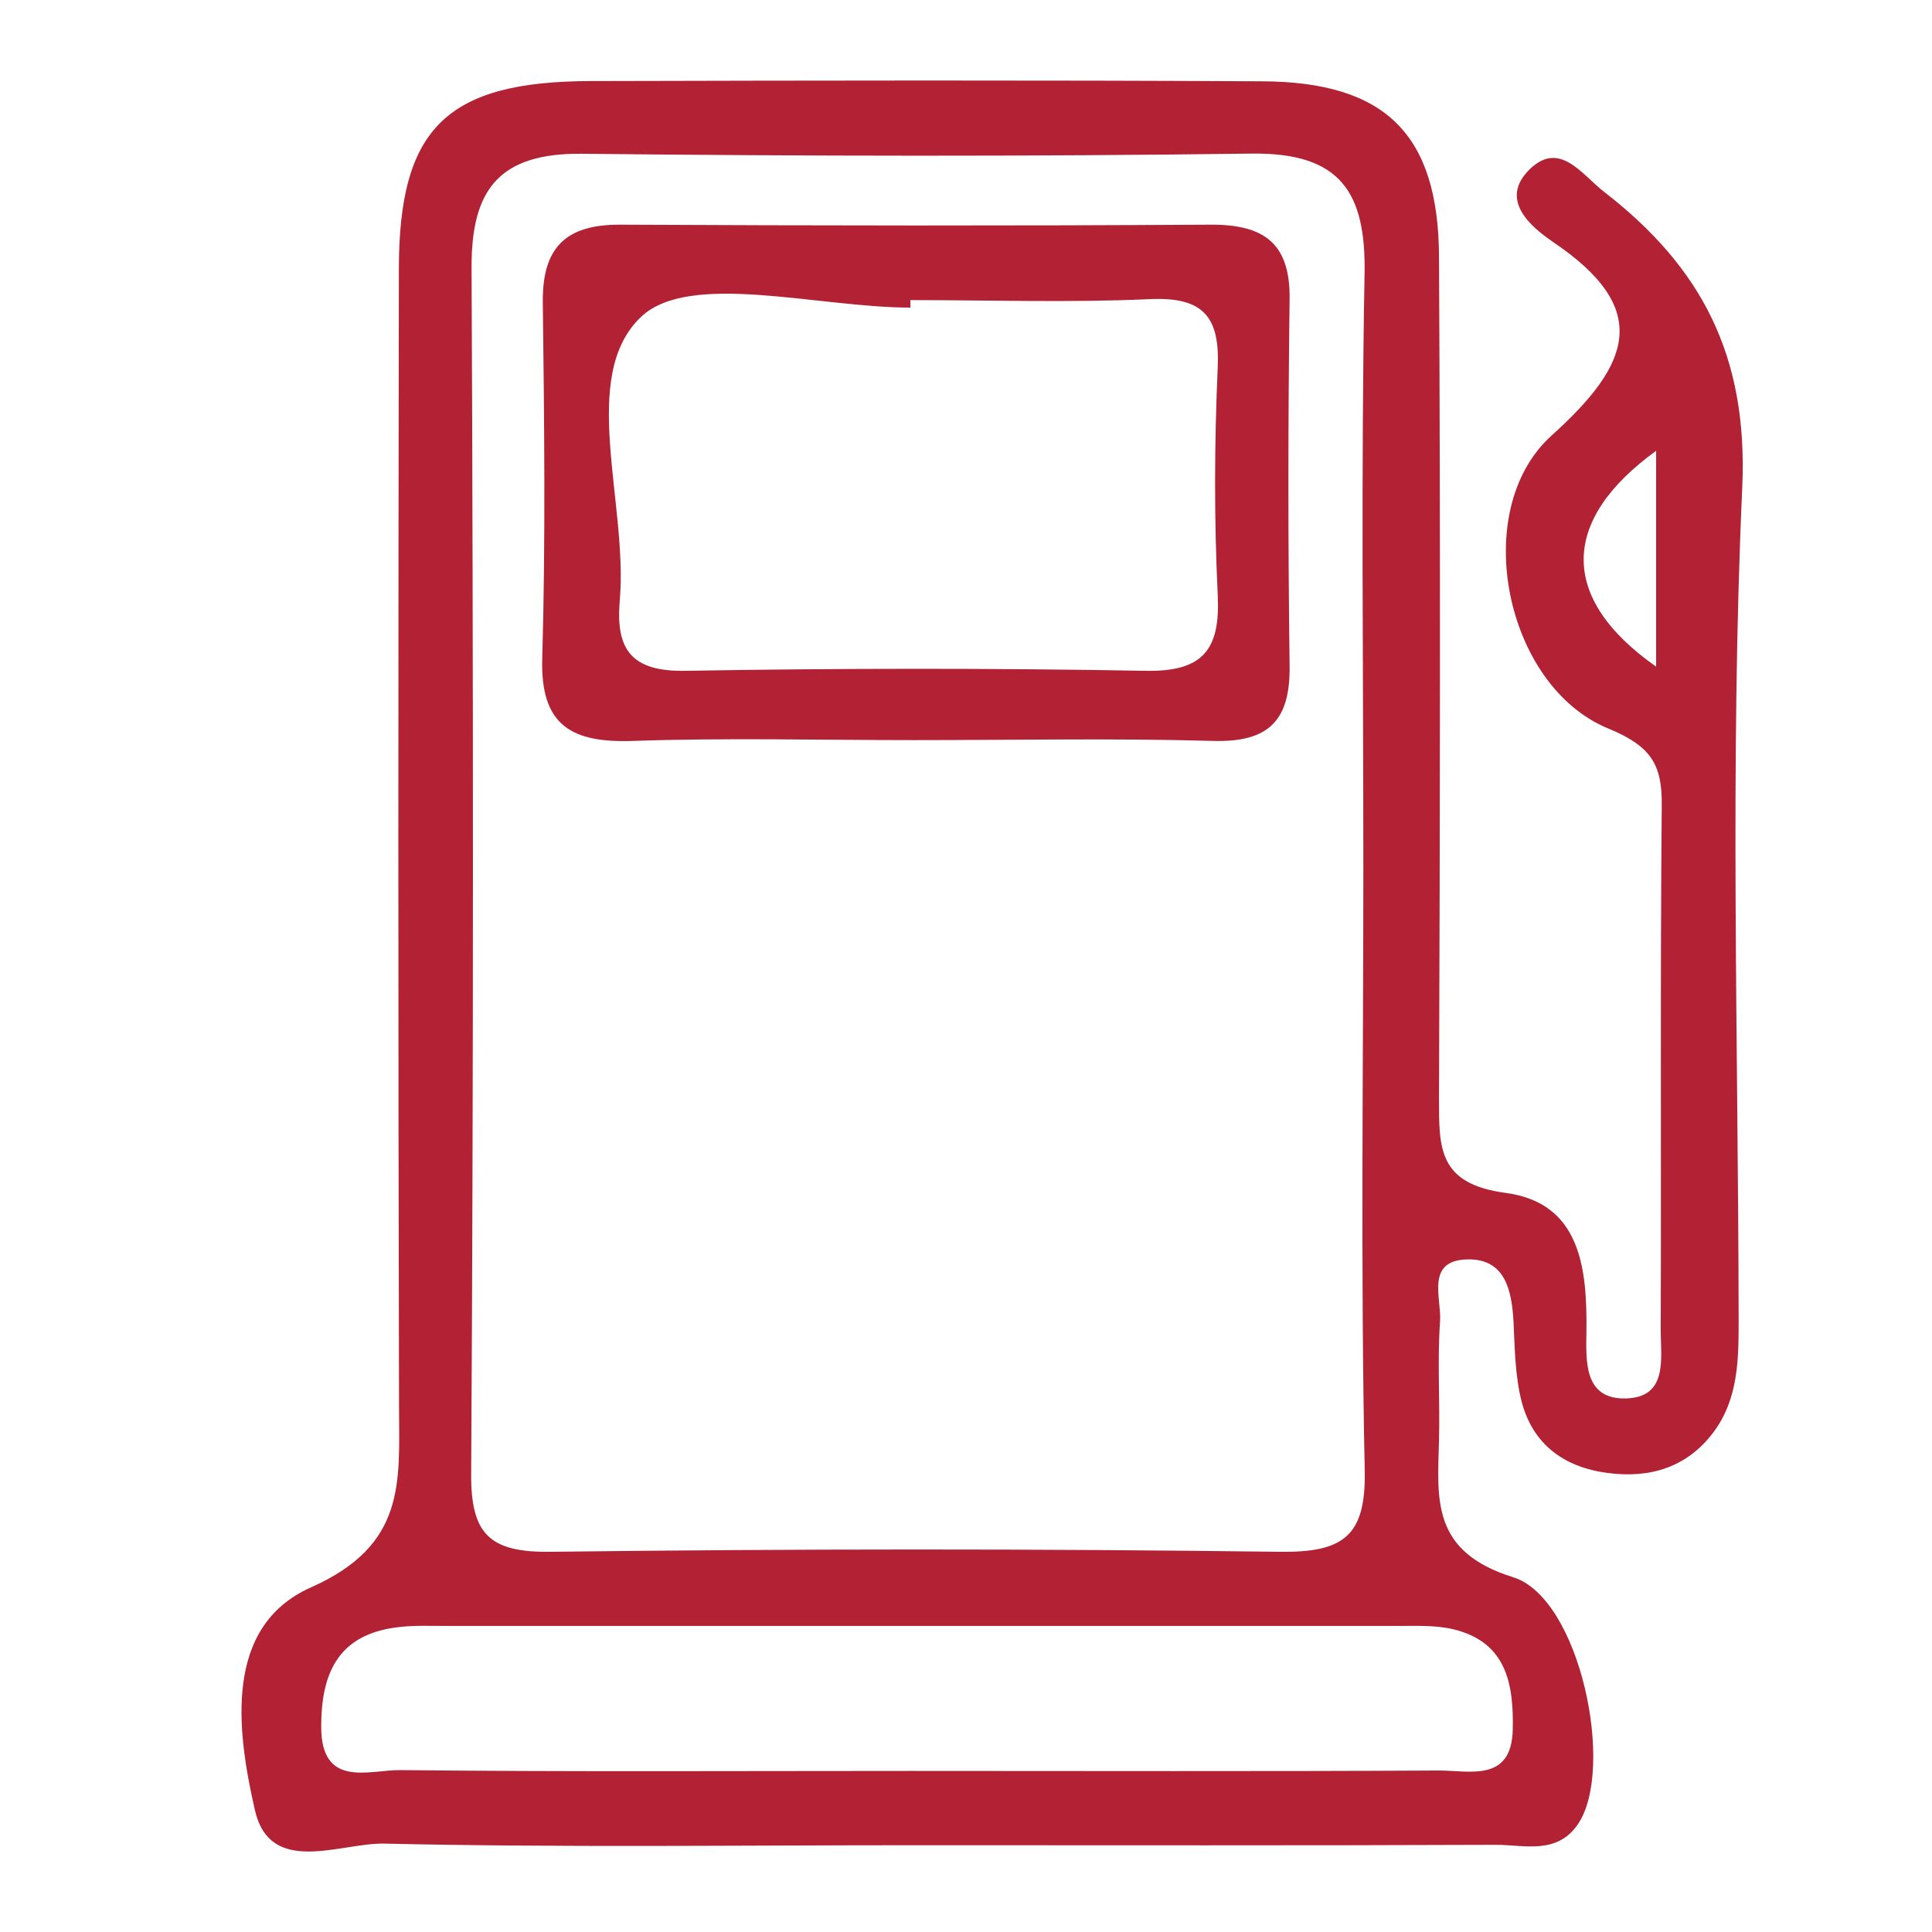
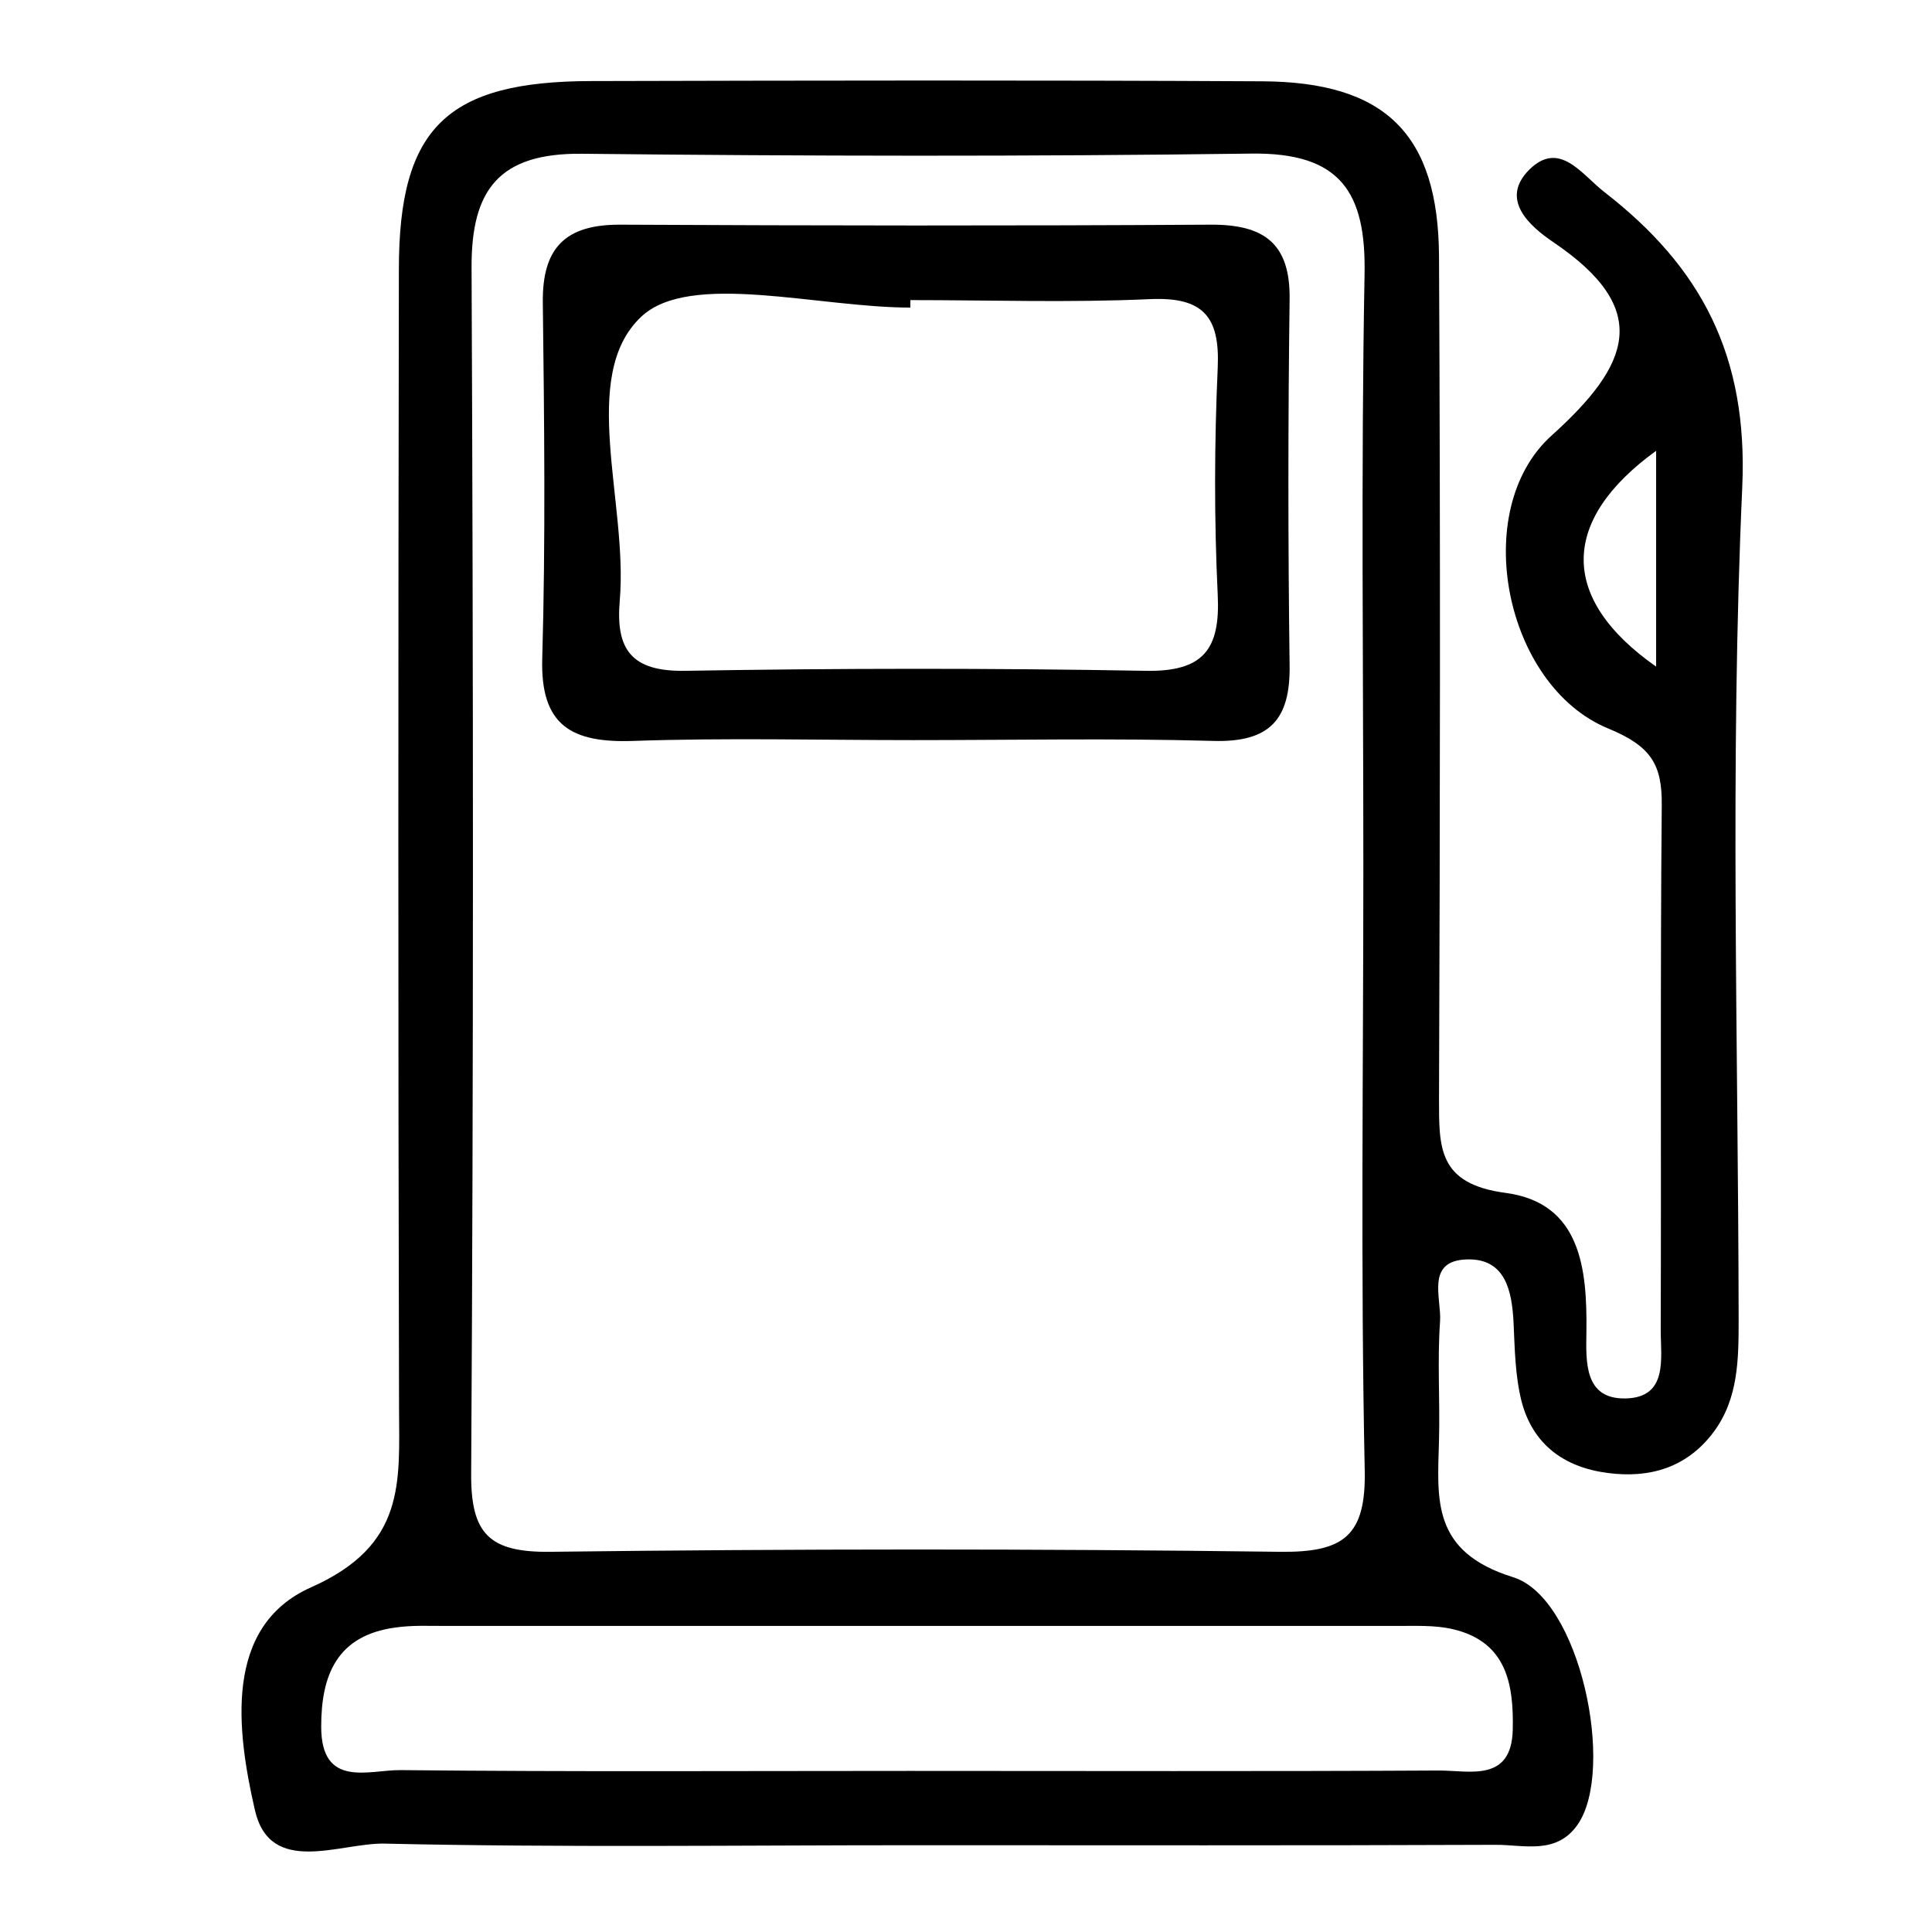
<svg xmlns="http://www.w3.org/2000/svg" width="24" height="24" viewBox="0 0 24 24" fill="none">
-   <path d="M11.366 22.922C9.169 22.922 6.972 22.952 4.776 22.902C4.226 22.89 3.355 23.315 3.166 22.484C2.942 21.504 2.771 20.203 3.865 19.718C5.042 19.195 4.96 18.419 4.957 17.489C4.945 12.774 4.947 8.06 4.955 3.346C4.955 1.589 5.549 1.01 7.346 1.007C10.124 1 12.901 0.995 15.677 1.01C17.21 1.017 17.869 1.666 17.876 3.191C17.894 6.677 17.889 10.16 17.876 13.645C17.876 14.255 17.861 14.707 18.705 14.819C19.638 14.944 19.717 15.762 19.707 16.543C19.702 16.909 19.675 17.382 20.192 17.372C20.725 17.362 20.63 16.872 20.63 16.521C20.638 14.349 20.623 12.175 20.643 10.003C20.648 9.493 20.508 9.269 19.979 9.05C18.692 8.523 18.247 6.336 19.274 5.411C20.257 4.525 20.528 3.841 19.294 3.007C19.008 2.813 18.623 2.48 18.998 2.107C19.374 1.736 19.65 2.169 19.929 2.385C21.133 3.318 21.715 4.415 21.643 6.05C21.488 9.486 21.593 12.934 21.598 16.379C21.598 16.877 21.598 17.374 21.285 17.792C20.959 18.227 20.498 18.369 19.966 18.297C19.419 18.225 19.038 17.934 18.901 17.407C18.822 17.093 18.817 16.76 18.802 16.431C18.782 16.033 18.7 15.63 18.222 15.645C17.705 15.66 17.909 16.13 17.889 16.414C17.854 16.904 17.889 17.397 17.876 17.889C17.856 18.628 17.777 19.275 18.797 19.593C19.63 19.852 20.07 21.979 19.6 22.663C19.337 23.046 18.929 22.915 18.575 22.917C16.172 22.927 13.769 22.922 11.363 22.922H11.366ZM16.936 10.774C16.936 8.319 16.906 5.863 16.951 3.408C16.971 2.388 16.652 1.893 15.545 1.908C12.774 1.945 10.002 1.94 7.229 1.91C6.199 1.9 5.853 2.356 5.858 3.328C5.88 8.321 5.883 13.314 5.853 18.305C5.848 19.051 6.074 19.287 6.838 19.277C9.858 19.24 12.878 19.238 15.899 19.277C16.692 19.287 16.971 19.081 16.953 18.26C16.901 15.765 16.936 13.267 16.936 10.772V10.774ZM11.304 21.999C13.495 21.999 15.687 22.006 17.879 21.994C18.257 21.994 18.777 22.143 18.792 21.486C18.804 20.929 18.72 20.399 18.055 20.24C17.819 20.183 17.563 20.2 17.314 20.198C13.386 20.198 9.458 20.198 5.529 20.198C5.323 20.198 5.114 20.188 4.91 20.218C4.186 20.317 3.99 20.807 3.99 21.449C3.99 22.223 4.587 21.984 4.977 21.989C7.087 22.011 9.194 21.999 11.304 21.999ZM20.573 8.281V5.6C19.389 6.458 19.357 7.428 20.573 8.281Z" fill="#B22234" />
-   <path d="M11.346 9.194C10.187 9.194 9.025 9.164 7.868 9.204C7.104 9.231 6.711 9.017 6.736 8.179C6.778 6.706 6.761 5.231 6.743 3.756C6.736 3.084 7.017 2.788 7.704 2.791C10.147 2.803 12.59 2.806 15.033 2.791C15.702 2.786 16.03 3.022 16.02 3.719C16 5.234 16 6.749 16.02 8.264C16.03 8.935 15.777 9.224 15.072 9.204C13.831 9.169 12.587 9.194 11.346 9.194ZM11.309 3.728C11.309 3.758 11.309 3.791 11.309 3.821C10.159 3.821 8.569 3.365 7.965 3.935C7.184 4.671 7.803 6.249 7.699 7.458C7.646 8.067 7.841 8.346 8.517 8.333C10.42 8.301 12.326 8.299 14.227 8.333C14.951 8.348 15.16 8.065 15.127 7.39C15.082 6.45 15.085 5.507 15.127 4.567C15.155 3.932 14.946 3.686 14.284 3.716C13.294 3.761 12.299 3.728 11.306 3.728H11.309Z" fill="#B22234" />
+   <path d="M11.366 22.922C9.169 22.922 6.972 22.952 4.776 22.902C4.226 22.89 3.355 23.315 3.166 22.484C2.942 21.504 2.771 20.203 3.865 19.718C5.042 19.195 4.96 18.419 4.957 17.489C4.945 12.774 4.947 8.06 4.955 3.346C4.955 1.589 5.549 1.01 7.346 1.007C10.124 1 12.901 0.995 15.677 1.01C17.21 1.017 17.869 1.666 17.876 3.191C17.894 6.677 17.889 10.16 17.876 13.645C17.876 14.255 17.861 14.707 18.705 14.819C19.638 14.944 19.717 15.762 19.707 16.543C19.702 16.909 19.675 17.382 20.192 17.372C20.725 17.362 20.63 16.872 20.63 16.521C20.638 14.349 20.623 12.175 20.643 10.003C20.648 9.493 20.508 9.269 19.979 9.05C18.692 8.523 18.247 6.336 19.274 5.411C20.257 4.525 20.528 3.841 19.294 3.007C19.008 2.813 18.623 2.48 18.998 2.107C19.374 1.736 19.65 2.169 19.929 2.385C21.133 3.318 21.715 4.415 21.643 6.05C21.488 9.486 21.593 12.934 21.598 16.379C21.598 16.877 21.598 17.374 21.285 17.792C20.959 18.227 20.498 18.369 19.966 18.297C19.419 18.225 19.038 17.934 18.901 17.407C18.822 17.093 18.817 16.76 18.802 16.431C18.782 16.033 18.7 15.63 18.222 15.645C17.705 15.66 17.909 16.13 17.889 16.414C17.854 16.904 17.889 17.397 17.876 17.889C17.856 18.628 17.777 19.275 18.797 19.593C19.63 19.852 20.07 21.979 19.6 22.663C19.337 23.046 18.929 22.915 18.575 22.917C16.172 22.927 13.769 22.922 11.363 22.922H11.366ZM16.936 10.774C16.936 8.319 16.906 5.863 16.951 3.408C16.971 2.388 16.652 1.893 15.545 1.908C12.774 1.945 10.002 1.94 7.229 1.91C6.199 1.9 5.853 2.356 5.858 3.328C5.88 8.321 5.883 13.314 5.853 18.305C5.848 19.051 6.074 19.287 6.838 19.277C9.858 19.24 12.878 19.238 15.899 19.277C16.692 19.287 16.971 19.081 16.953 18.26C16.901 15.765 16.936 13.267 16.936 10.772V10.774ZM11.304 21.999C13.495 21.999 15.687 22.006 17.879 21.994C18.257 21.994 18.777 22.143 18.792 21.486C18.804 20.929 18.72 20.399 18.055 20.24C17.819 20.183 17.563 20.2 17.314 20.198C13.386 20.198 9.458 20.198 5.529 20.198C5.323 20.198 5.114 20.188 4.91 20.218C4.186 20.317 3.99 20.807 3.99 21.449C3.99 22.223 4.587 21.984 4.977 21.989C7.087 22.011 9.194 21.999 11.304 21.999ZM20.573 8.281V5.6C19.389 6.458 19.357 7.428 20.573 8.281Z" fill="black" />
+   <path d="M11.346 9.194C10.187 9.194 9.025 9.164 7.868 9.204C7.104 9.231 6.711 9.017 6.736 8.179C6.778 6.706 6.761 5.231 6.743 3.756C6.736 3.084 7.017 2.788 7.704 2.791C10.147 2.803 12.59 2.806 15.033 2.791C15.702 2.786 16.03 3.022 16.02 3.719C16 5.234 16 6.749 16.02 8.264C16.03 8.935 15.777 9.224 15.072 9.204C13.831 9.169 12.587 9.194 11.346 9.194ZM11.309 3.728C11.309 3.758 11.309 3.791 11.309 3.821C10.159 3.821 8.569 3.365 7.965 3.935C7.184 4.671 7.803 6.249 7.699 7.458C7.646 8.067 7.841 8.346 8.517 8.333C10.42 8.301 12.326 8.299 14.227 8.333C14.951 8.348 15.16 8.065 15.127 7.39C15.082 6.45 15.085 5.507 15.127 4.567C15.155 3.932 14.946 3.686 14.284 3.716C13.294 3.761 12.299 3.728 11.306 3.728H11.309Z" fill="black" />
</svg>
